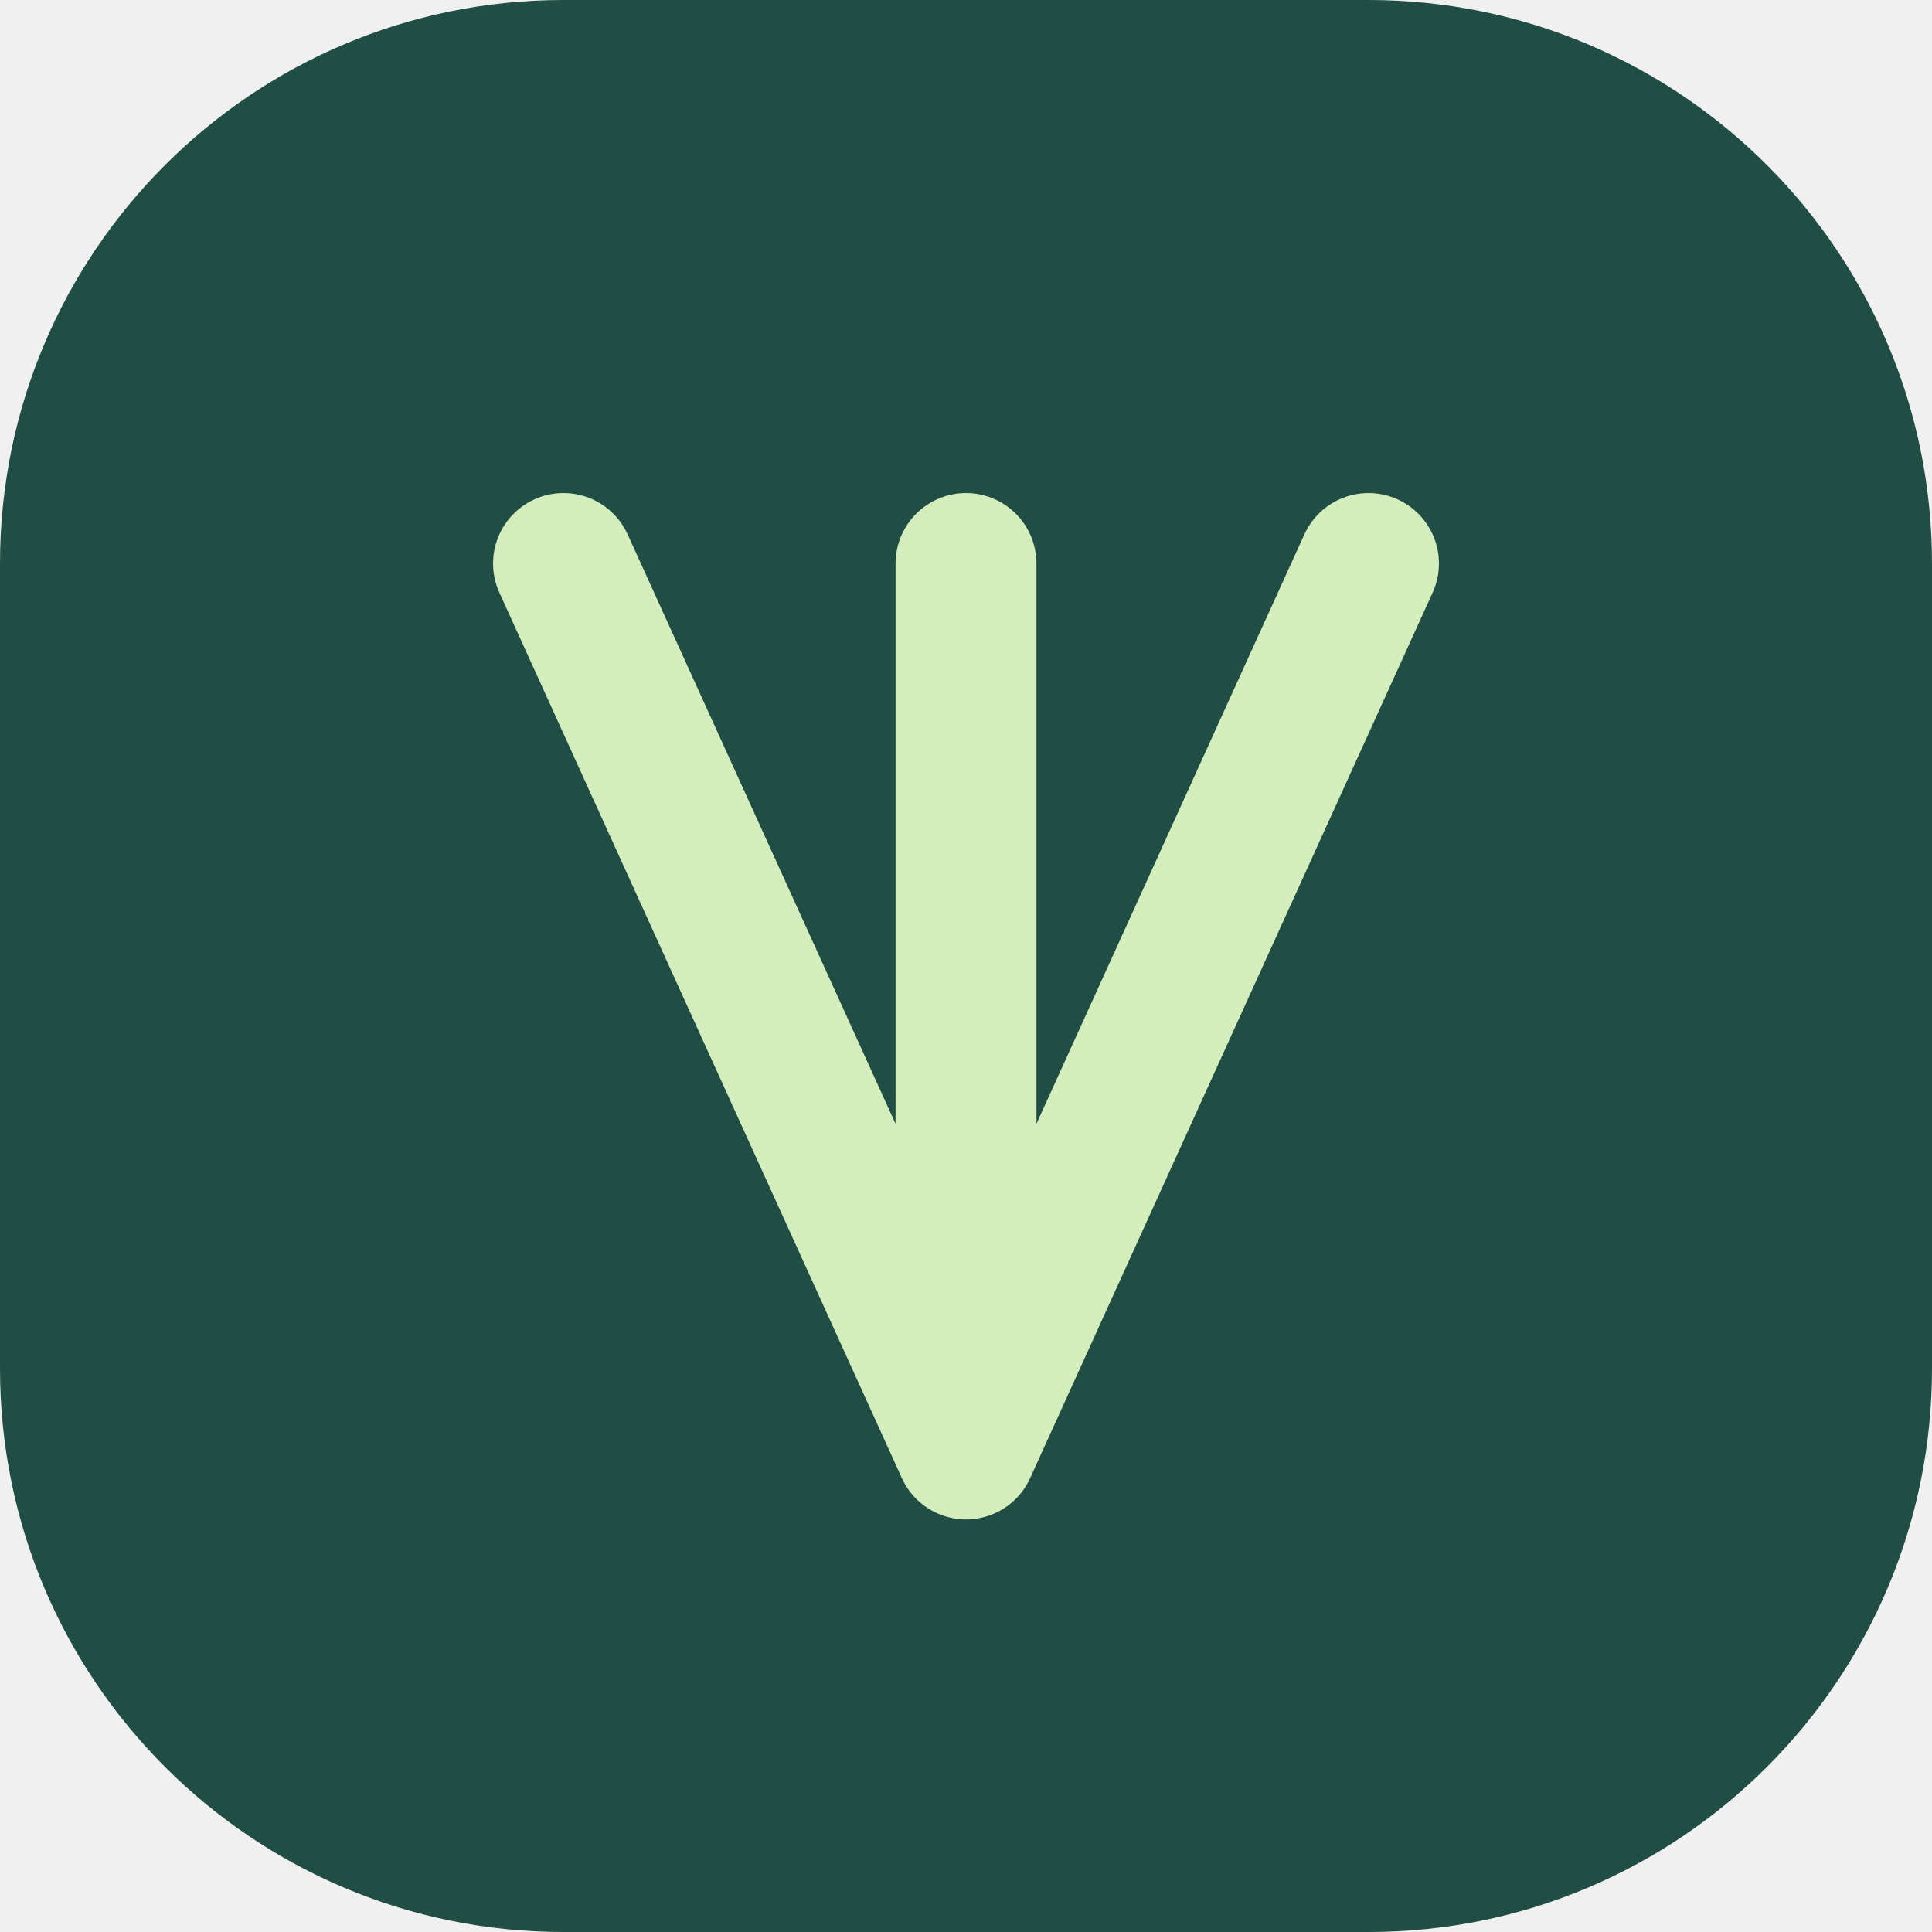
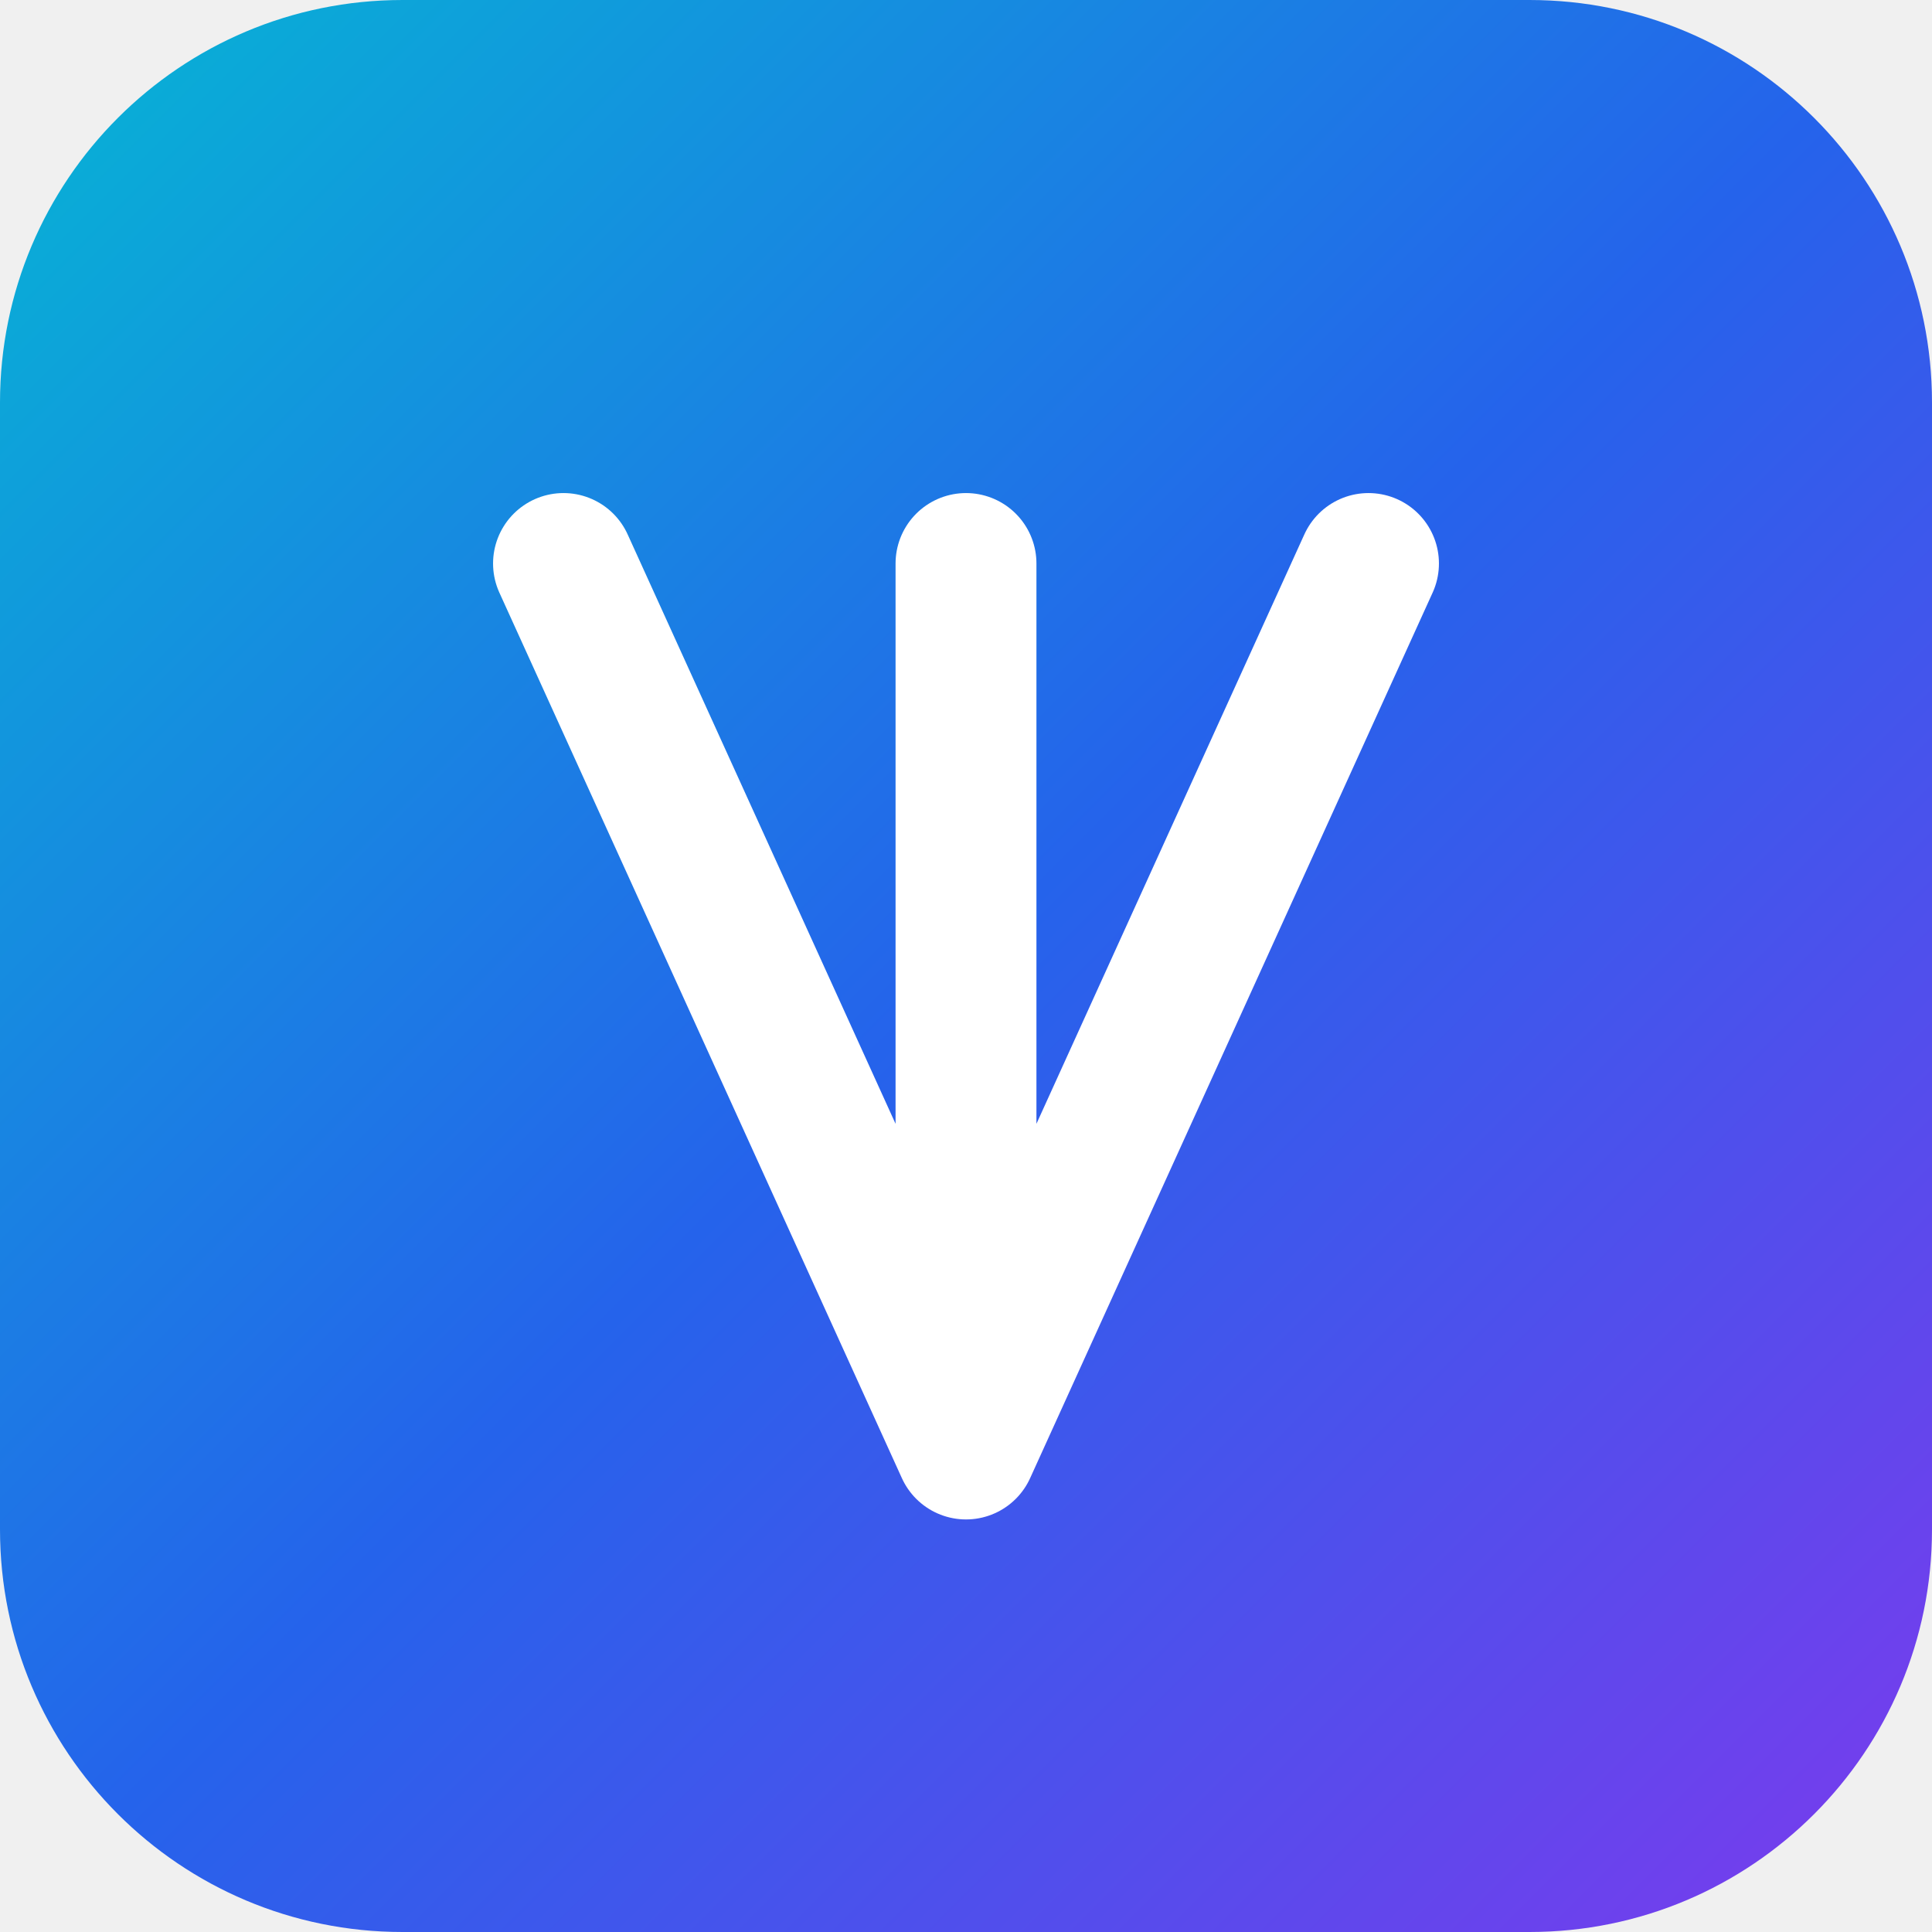
<svg xmlns="http://www.w3.org/2000/svg" viewBox="0 0 48 48">
-   <rect width="48" height="48" rx="14" fill="#214e44" />
-   <path d="M14 14l10 22 10-22M24 36V14" fill="none" stroke="#d3edbc" stroke-width="3.5" stroke-linecap="round" stroke-linejoin="round" />
+   <defs>
+     <linearGradient id="a" x2="1" y2="1">
+       <stop stop-color="#06b6d4" />
+       <stop offset=".5" stop-color="#2563eb" />
+       <stop offset="1" stop-color="#7c3aed" />
+     </linearGradient>
+   </defs>
+   <rect width="48" height="48" rx="10" fill="url(#a)" />
+   <path d="M14 14l10 22 10-22M24 36V14" fill="none" stroke="white" stroke-width="3.5" stroke-linecap="round" stroke-linejoin="round" />
</svg>
